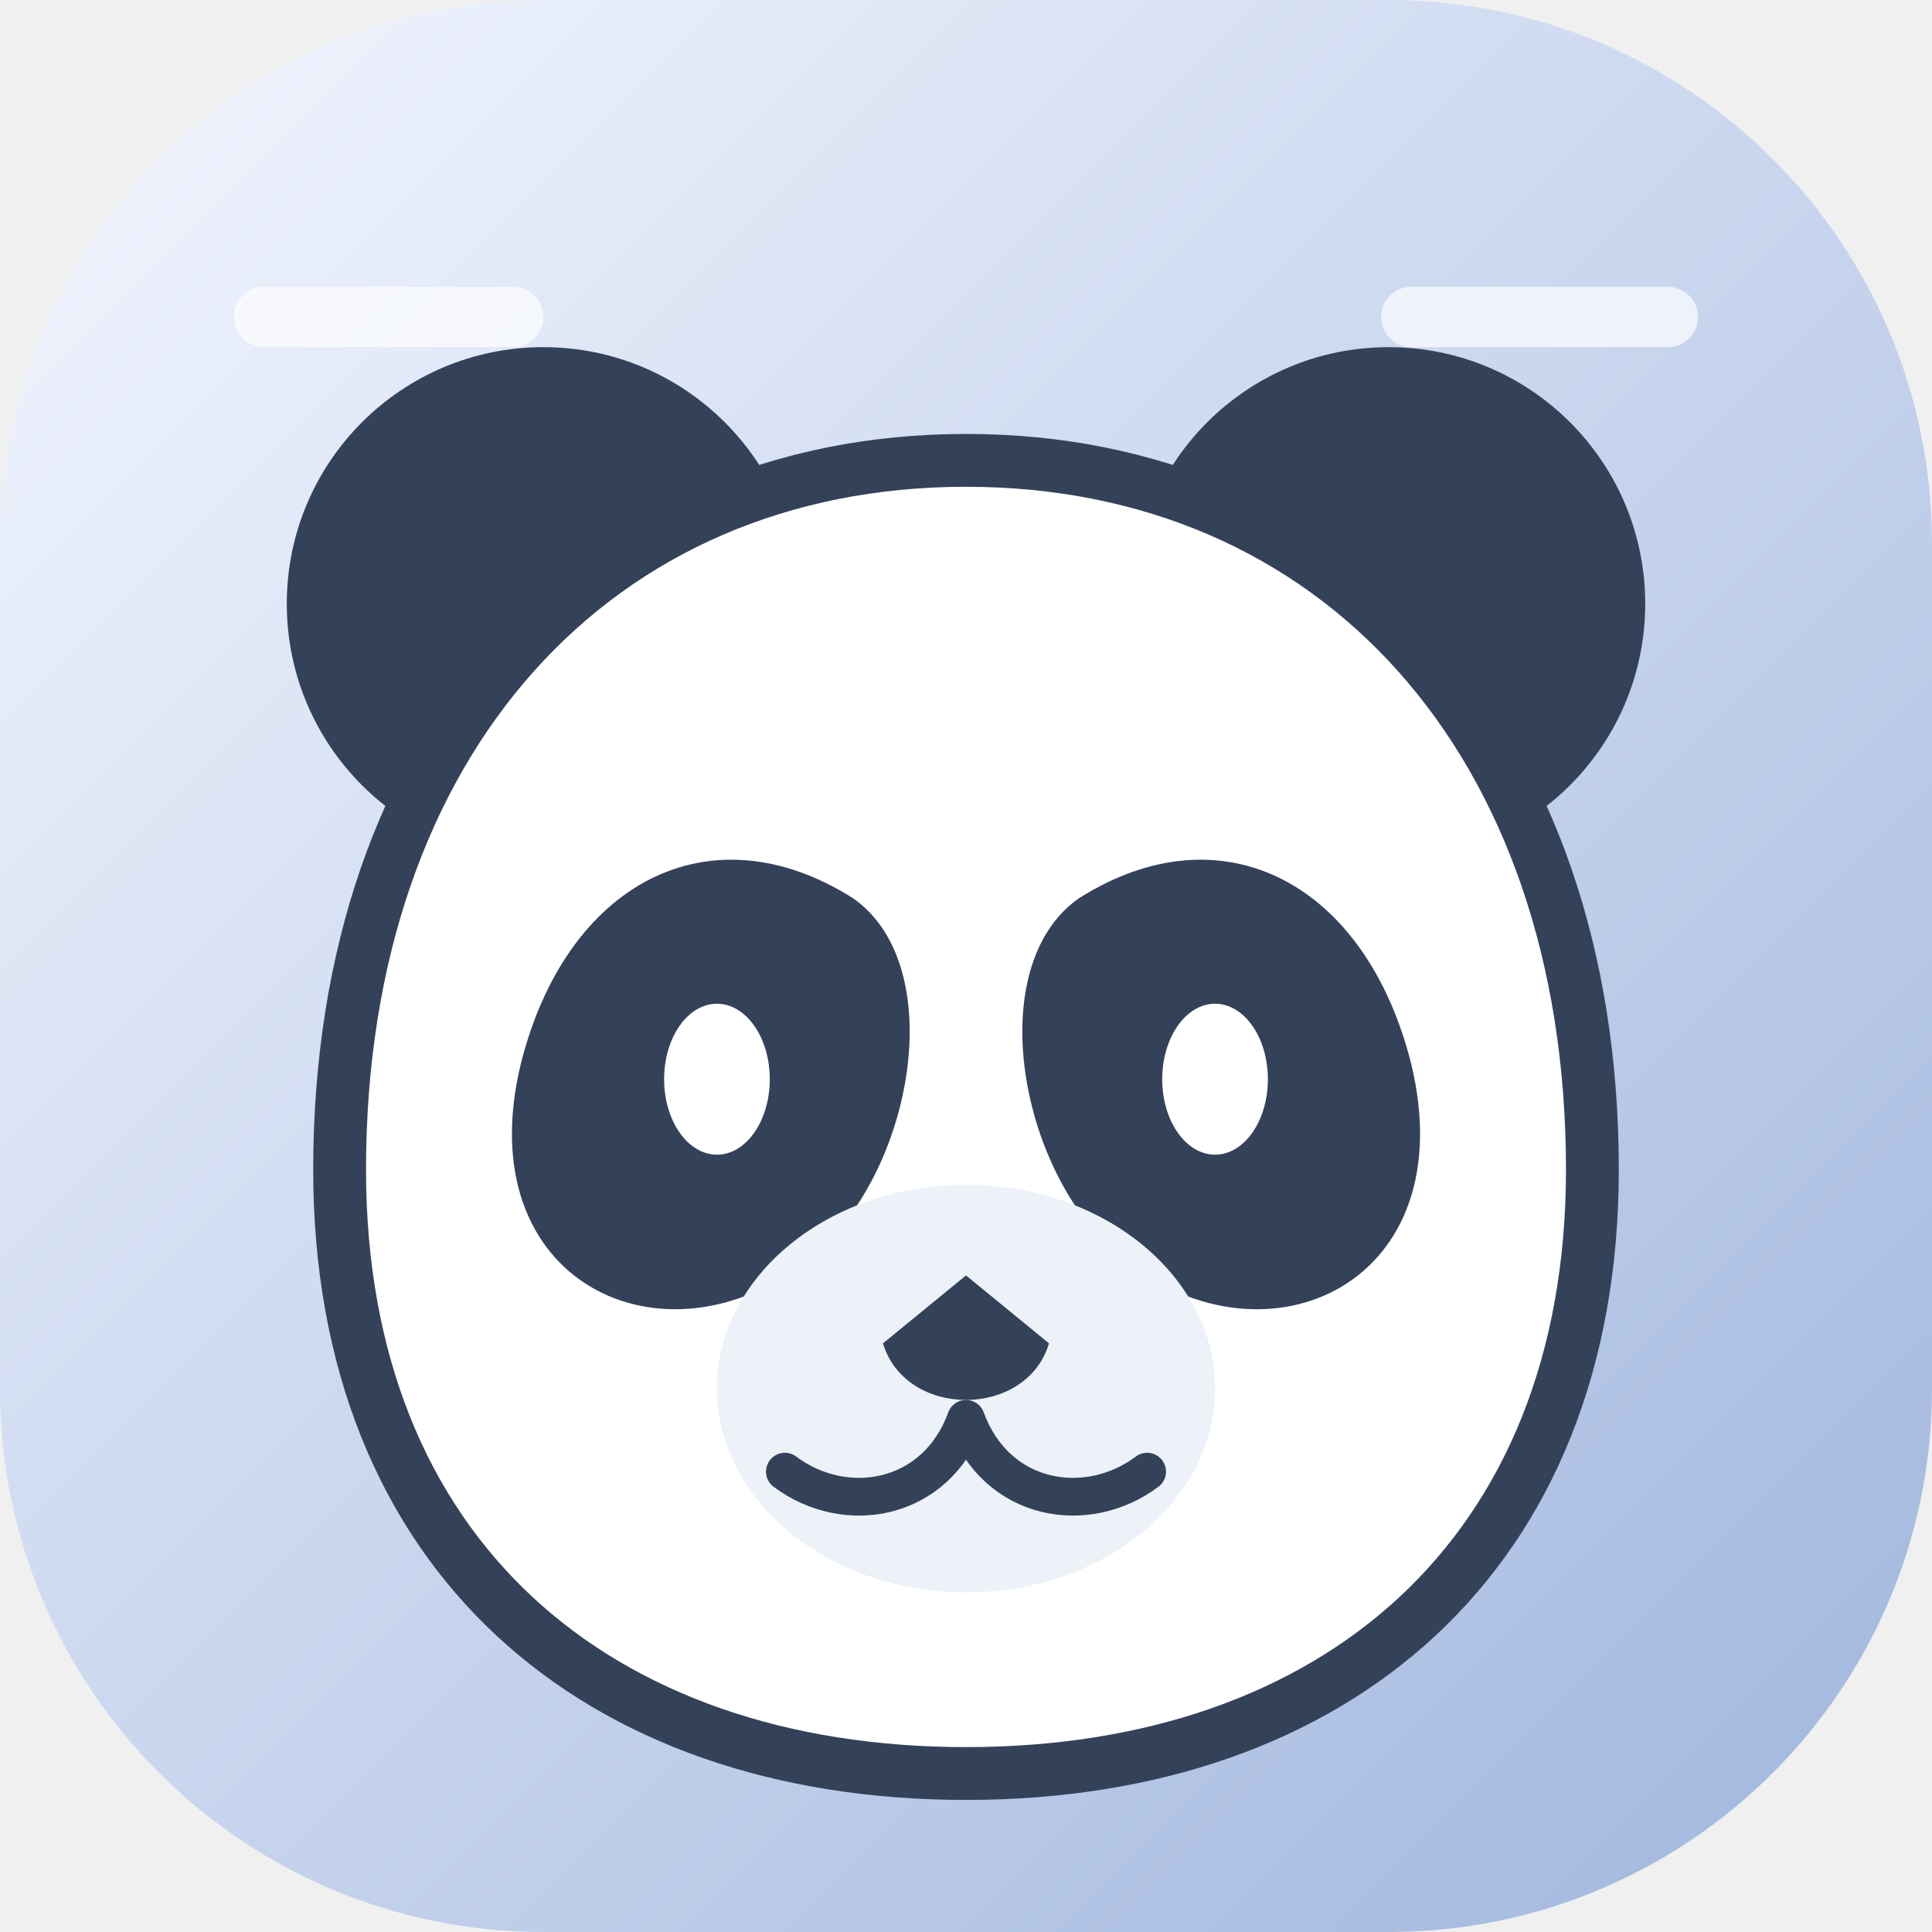
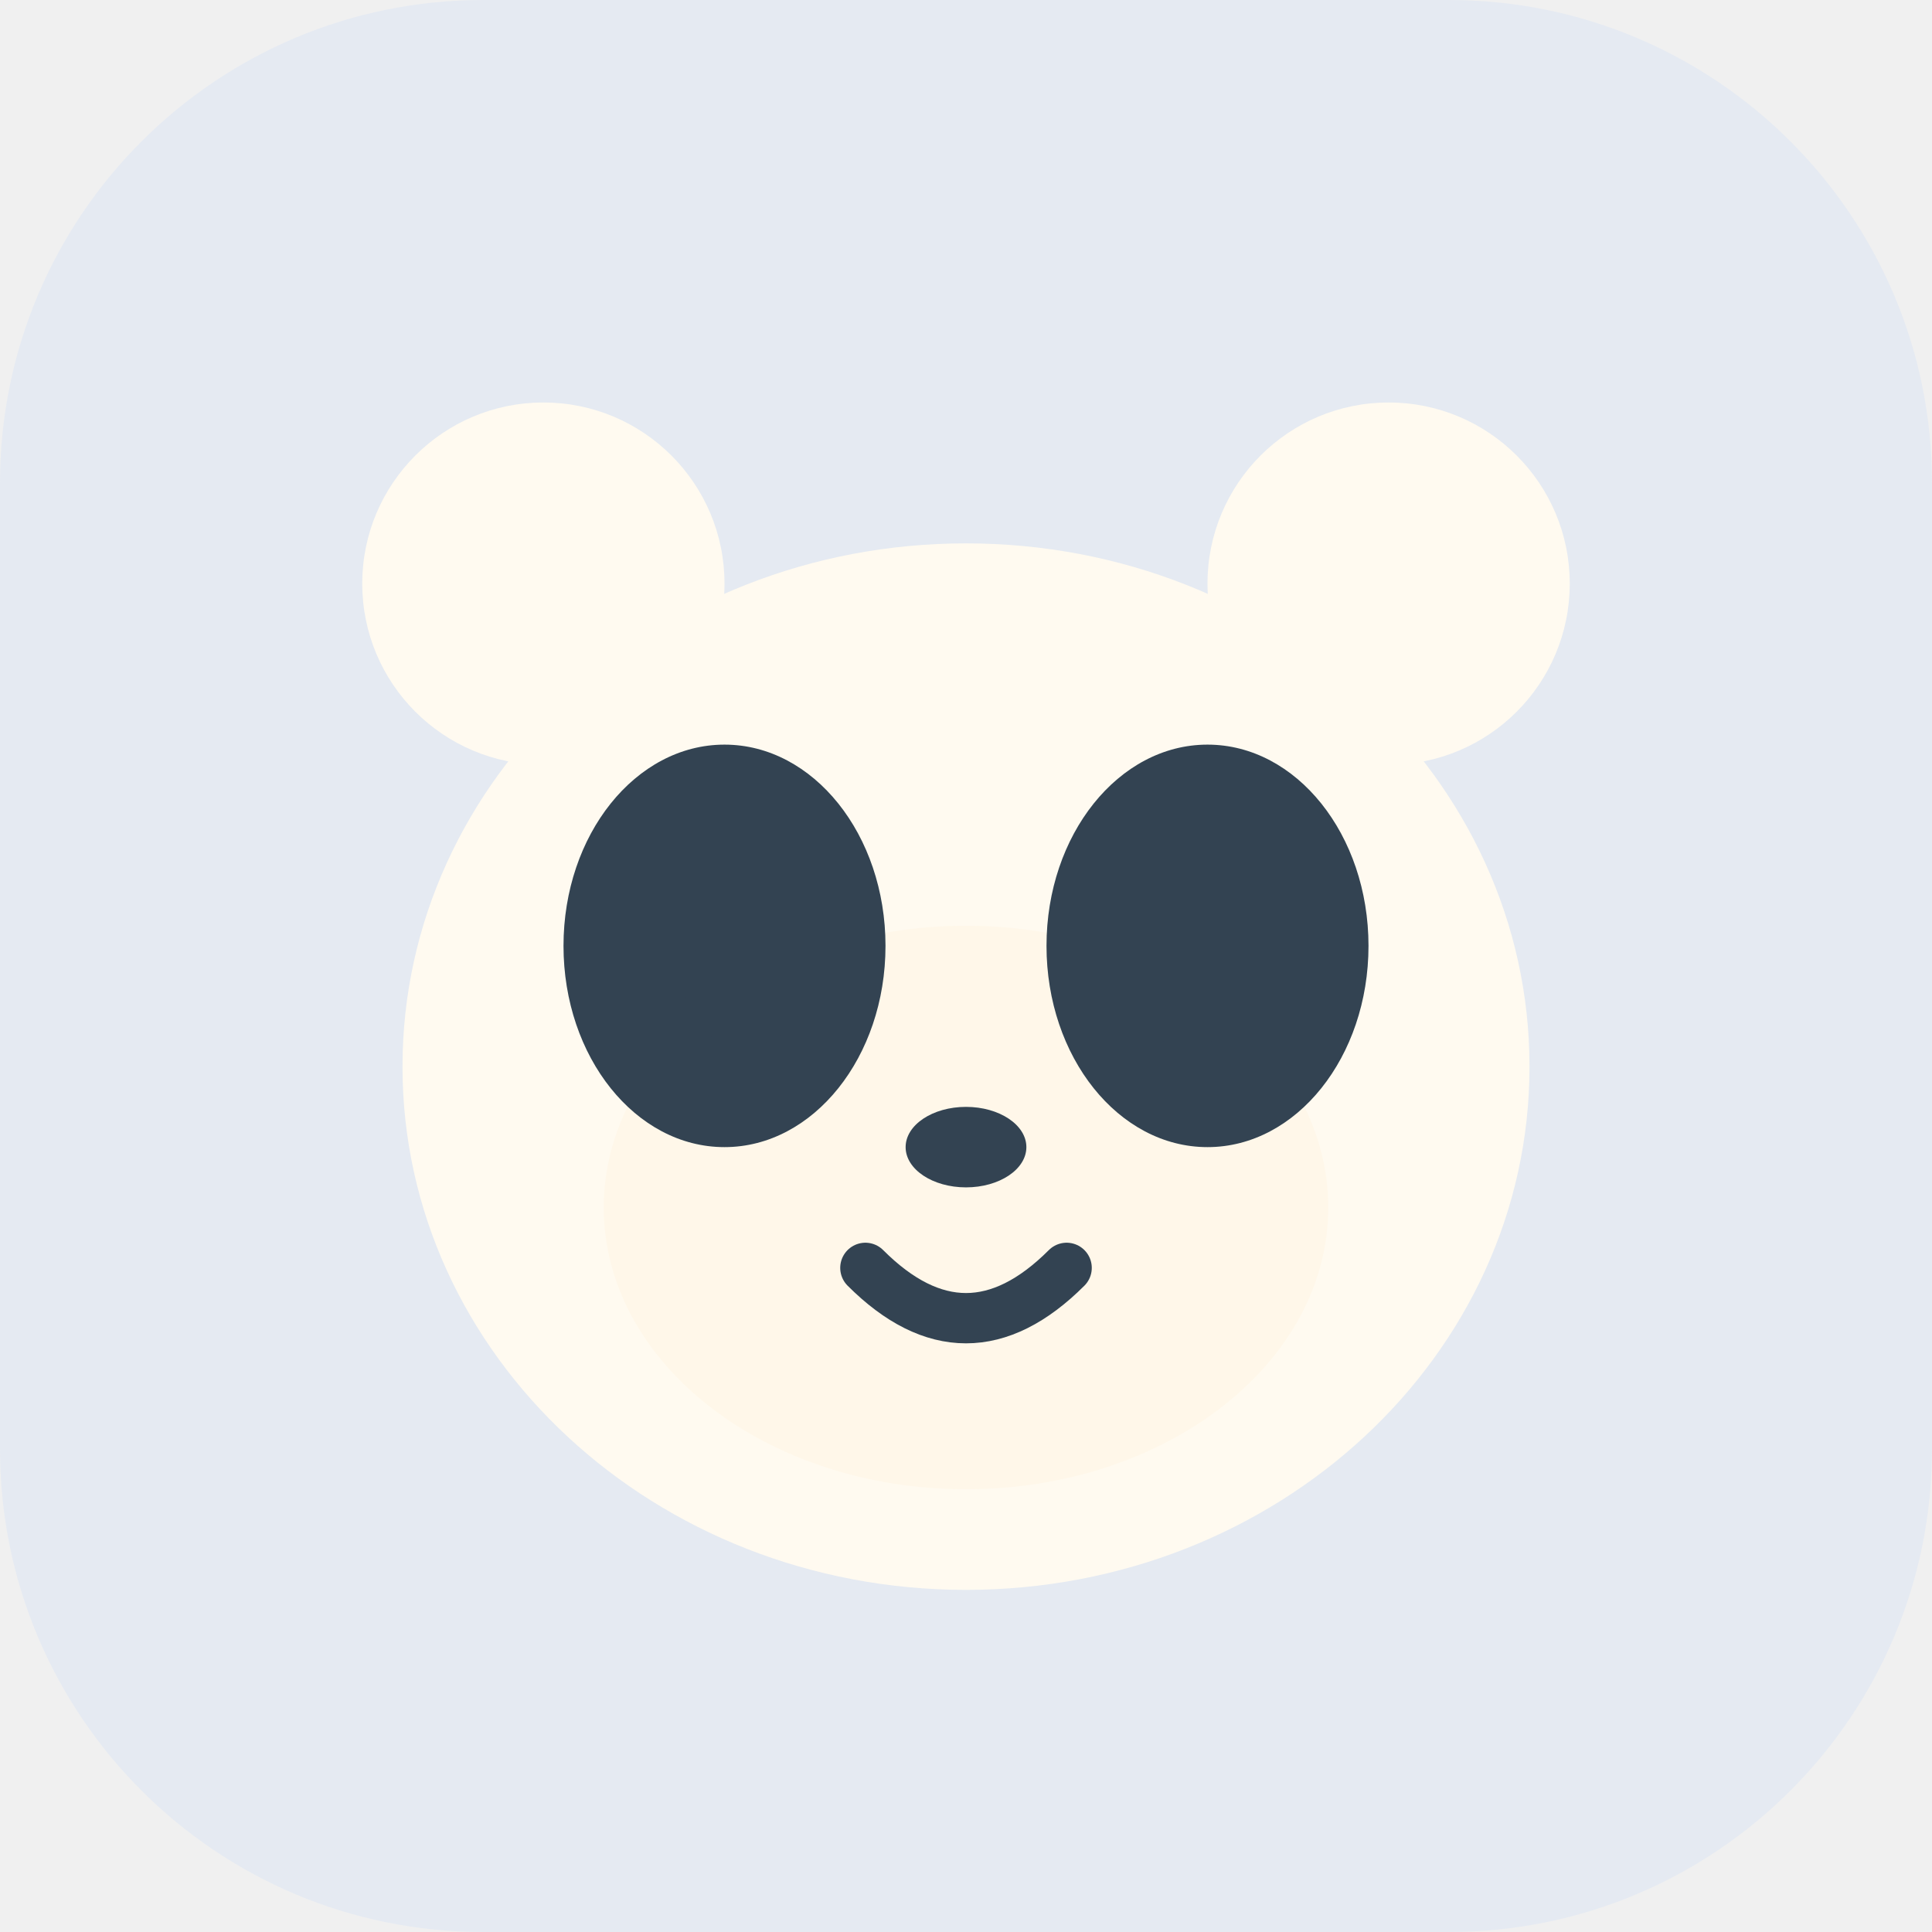
- <svg xmlns="http://www.w3.org/2000/svg" viewBox="0 0 256 256">
-   <defs>
-     <linearGradient id="i" x1="0" y1="0" x2="1" y2="1">
-       <stop stop-color="#f4f7ff" />
-       <stop offset="1" stop-color="#9fb5dd" />
-     </linearGradient>
-   </defs>
-   <rect width="256" height="256" rx="72" fill="url(#i)" />
-   <circle cx="72" cy="80" r="34" fill="#344259" />
-   <circle cx="184" cy="80" r="34" fill="#344259" />
-   <path d="M45 155c0-57 34-94 83-94s83 37 83 94c0 51-34 80-83 80s-83-29-83-80Z" fill="#fff" stroke="#344259" stroke-width="7" />
-   <path d="M69 141c6-24 25-34 44-22 13 9 8 37-6 48-19 15-45 3-38-26Zm118 0c-6-24-25-34-44-22-13 9-8 37 6 48 19 15 45 3 38-26Z" fill="#344259" />
-   <ellipse cx="95" cy="143" rx="7" ry="10" fill="#fff" />
-   <ellipse cx="161" cy="143" rx="7" ry="10" fill="#fff" />
-   <ellipse cx="128" cy="184" rx="33" ry="27" fill="#edf1f8" />
-   <path d="m128 169-11 9c3 10 19 10 22 0Z" fill="#344259" />
-   <path d="M128 188c-4 11-16 13-24 7m24-7c4 11 16 13 24 7" fill="none" stroke="#344259" stroke-width="5" stroke-linecap="round" />
-   <path d="M35 42h33m119 0h34" stroke="#fff" stroke-width="8" stroke-linecap="round" opacity=".68" />
+ <svg xmlns="http://www.w3.org/2000/svg" width="96" height="96" viewBox="0 0 96 96">
+   <rect width="96" height="96" rx="24" fill="#e5eaf2" />
+   <circle cx="27" cy="29" r="9" fill="#fffaf0" />
+   <circle cx="69" cy="29" r="9" fill="#fffaf0" />
+   <ellipse cx="48" cy="53" rx="28" ry="26" fill="#fffaf0" />
+   <ellipse cx="48" cy="60" rx="18" ry="14" fill="#fff7e9" />
+   <ellipse cx="36" cy="47" rx="8" ry="10" fill="#334352" />
+   <ellipse cx="60" cy="47" rx="8" ry="10" fill="#334352" />
+   <circle cx="37" cy="49" r="3" fill="#334352" />
+   <circle cx="59" cy="49" r="3" fill="#334352" />
+   <path d="M43 63 Q48 68 53 63" fill="none" stroke="#334352" stroke-width="2.5" stroke-linecap="round" />
+   <ellipse cx="48" cy="57" rx="3" ry="2" fill="#334352" />
</svg>
